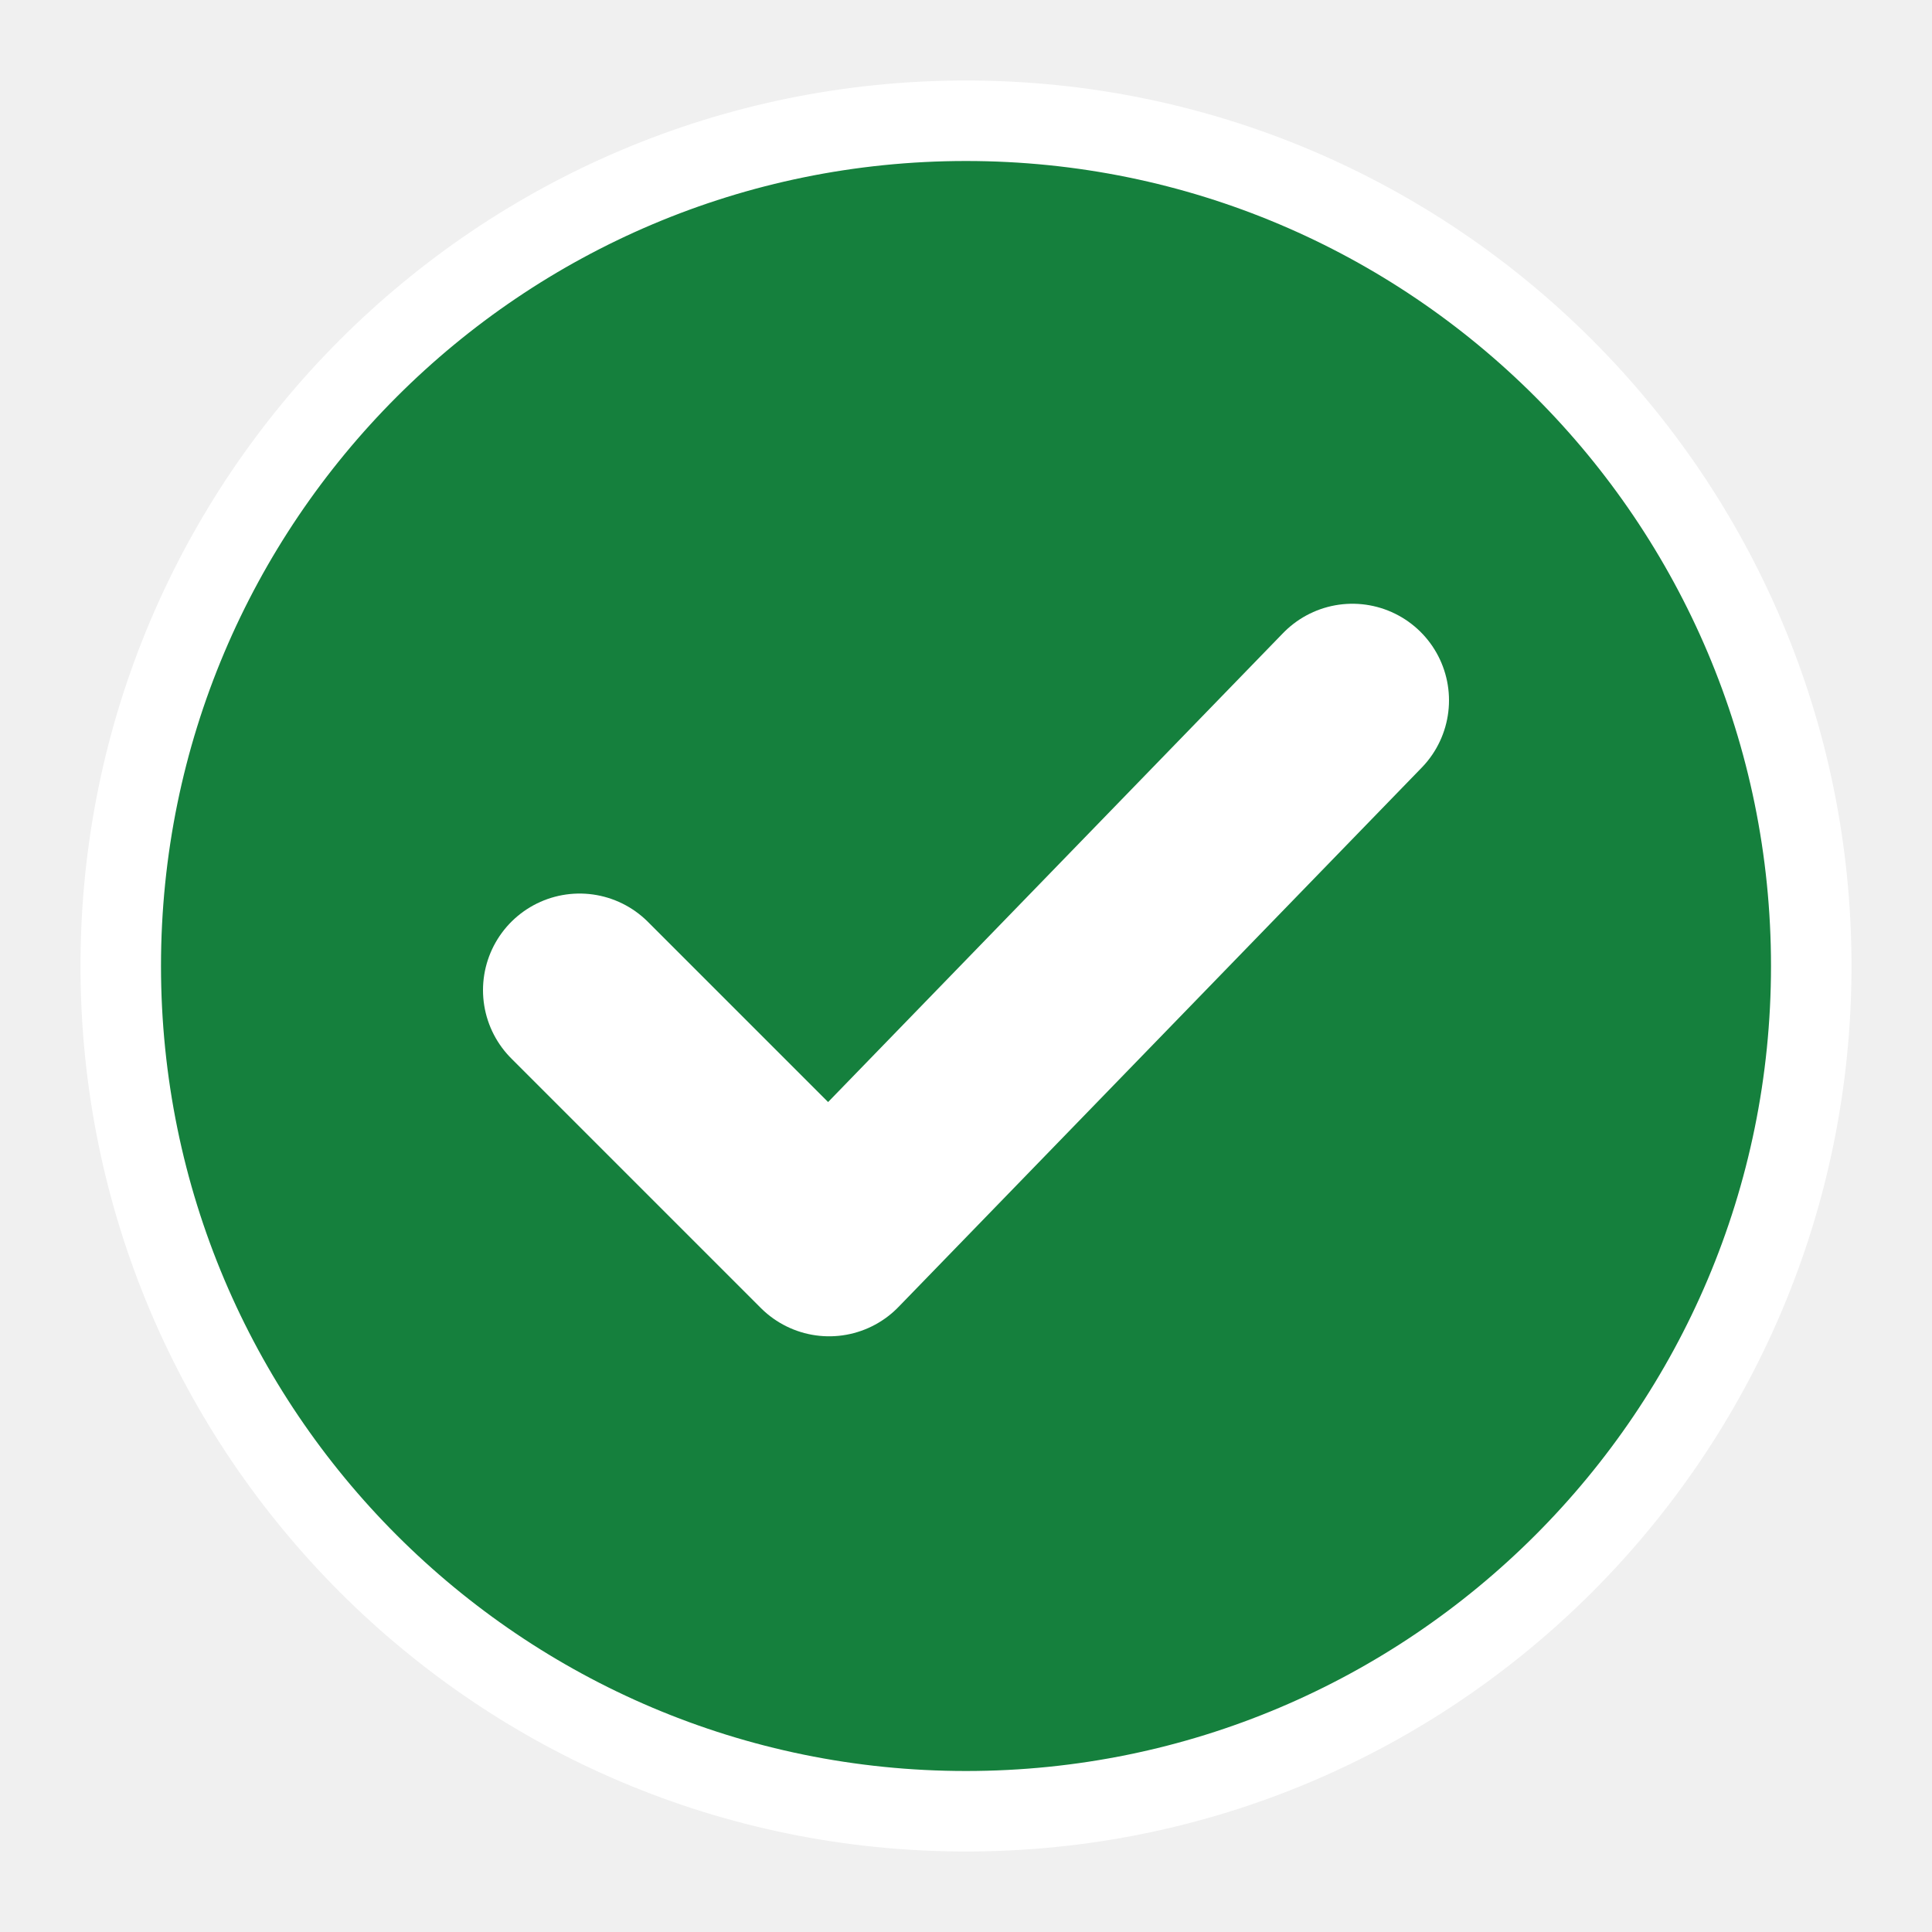
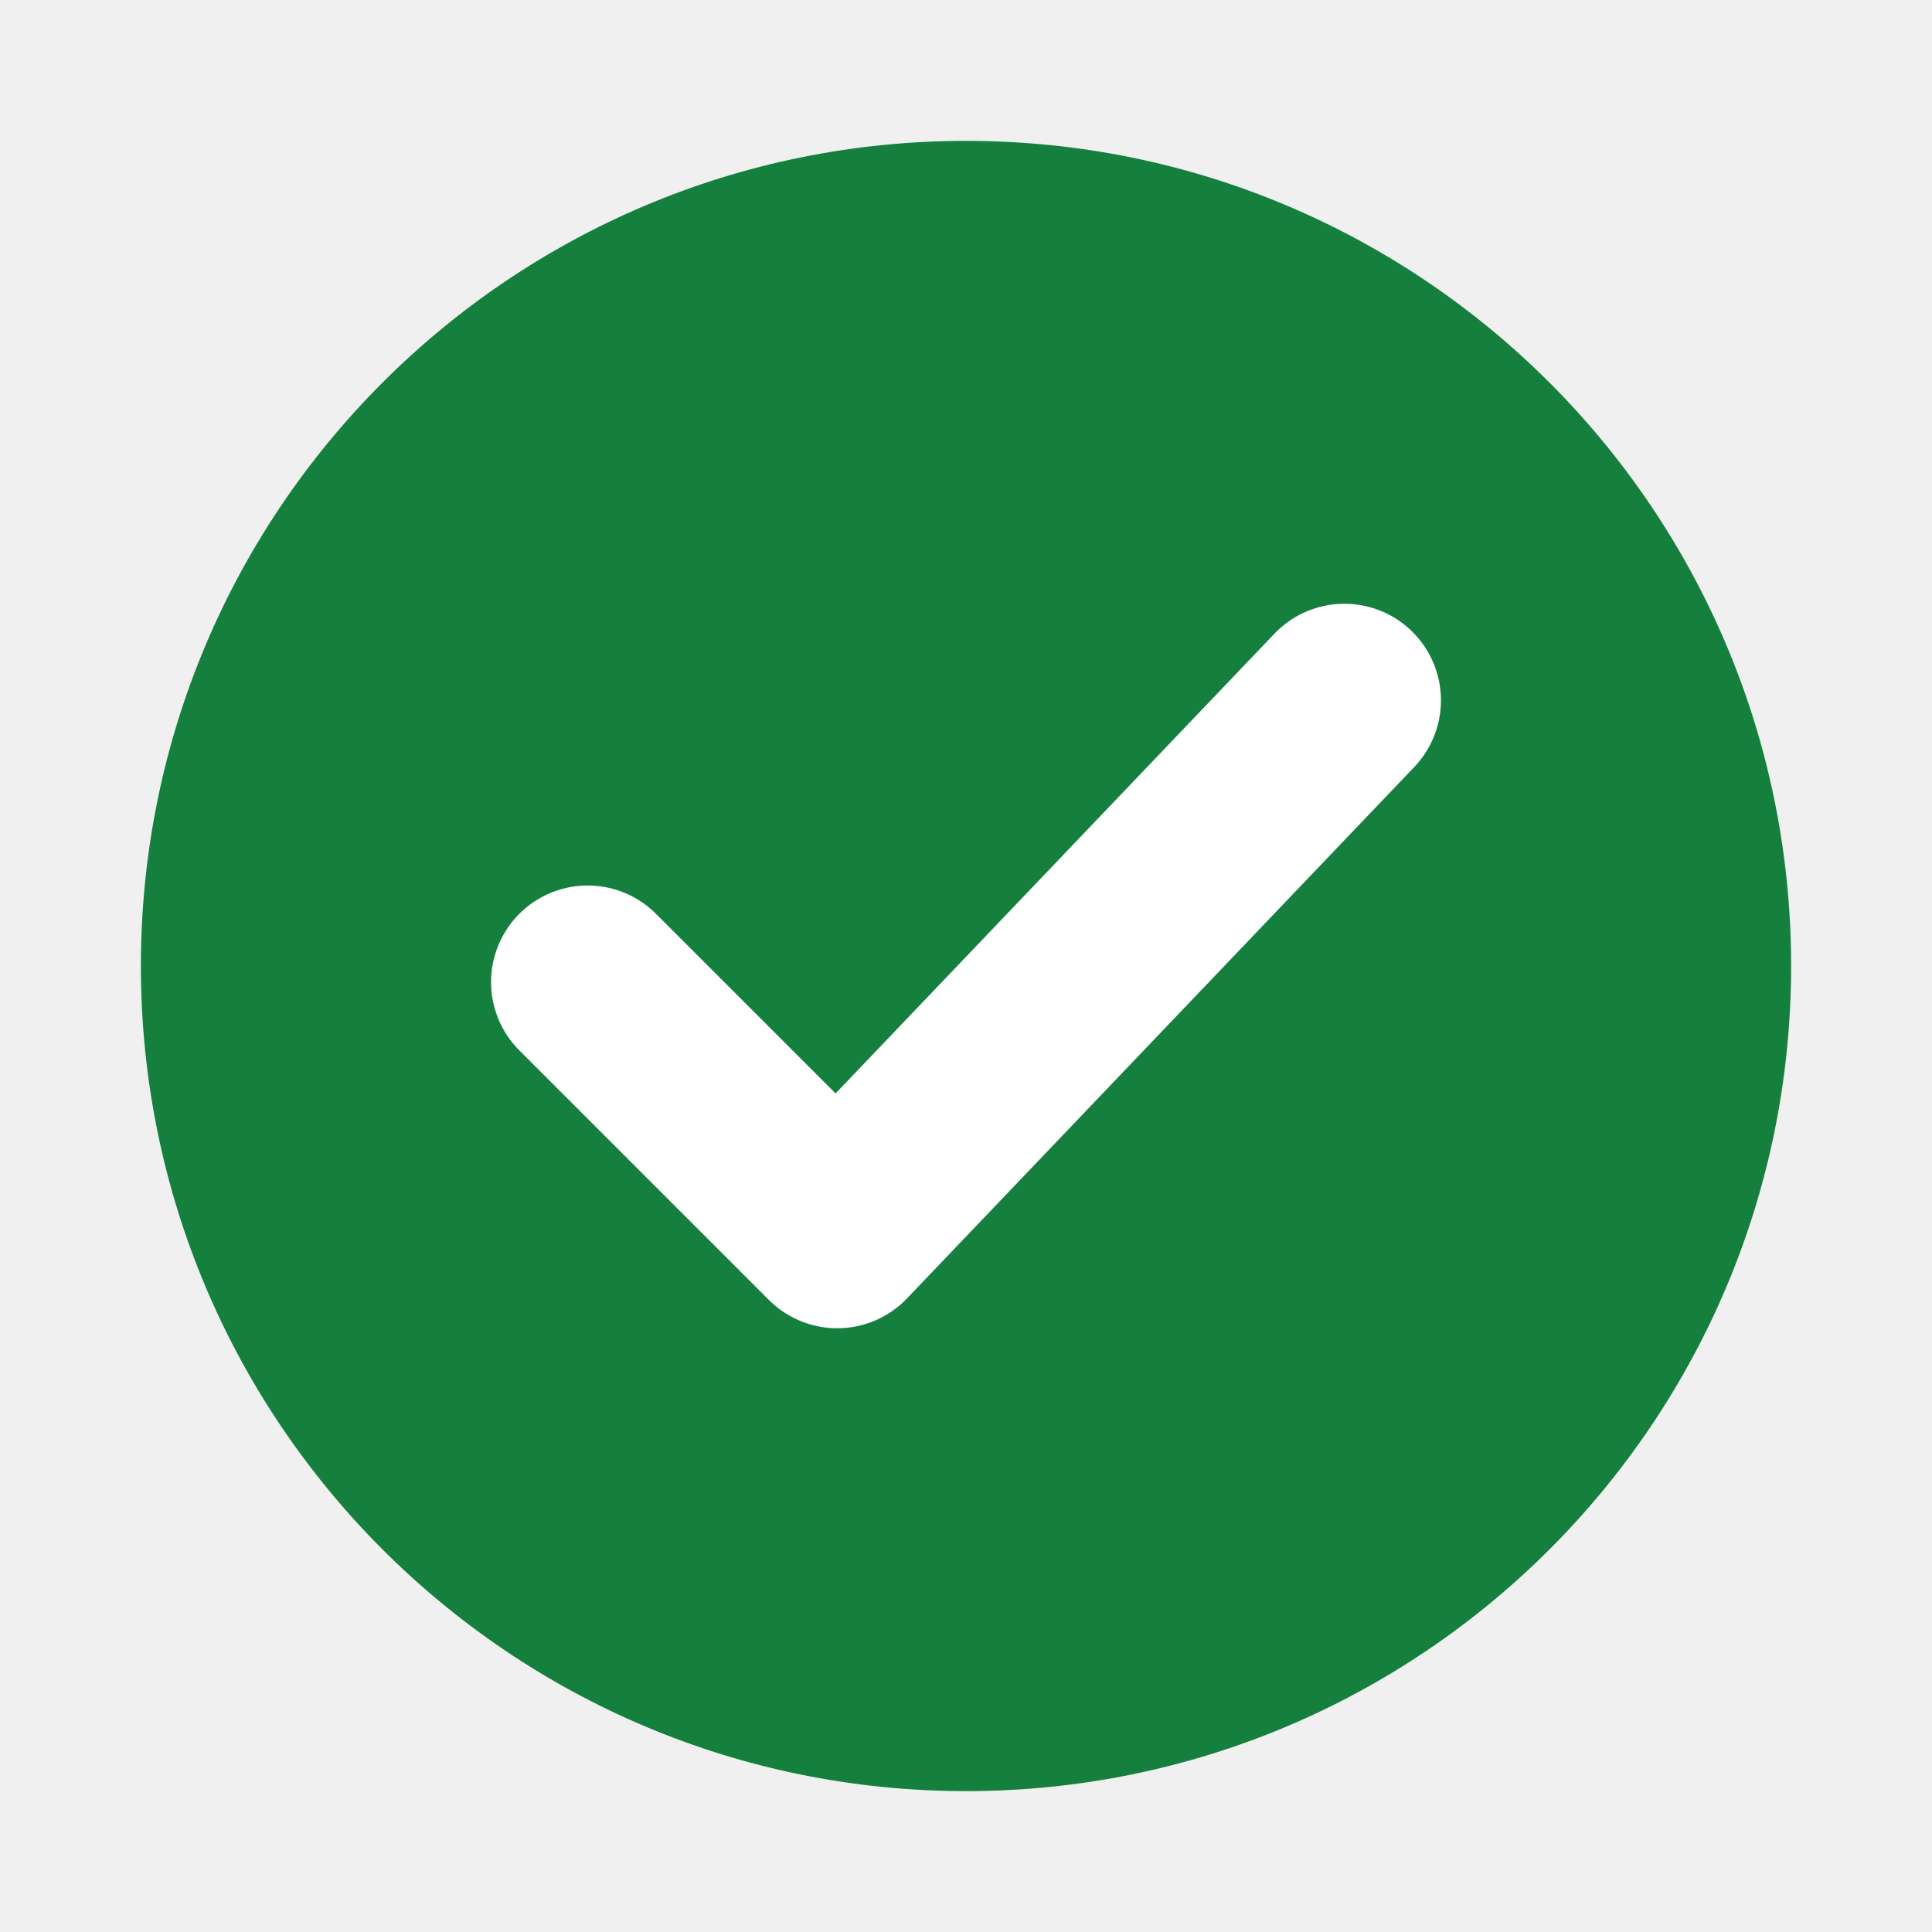
<svg xmlns="http://www.w3.org/2000/svg" viewBox="0 0 24 24" width="24" height="24" role="img" aria-label="Done">
-   <circle cx="12" cy="12" r="10.5" fill="#15803D" stroke="#FFFFFF" stroke-width="1" />
-   <path d="M7.2 12.3l3.1 3.1 6.5-6.7" fill="none" stroke="#FFFFFF" stroke-width="2.4" stroke-linecap="round" stroke-linejoin="round" />
+   <circle cx="12" cy="12" r="10.25" fill="#15803D" />
+   <path d="M7.3 12.2l3.1 3.1 6.3-6.6" fill="none" stroke="#FFFFFF" stroke-width="2.4" stroke-linecap="round" stroke-linejoin="round" />
</svg>
